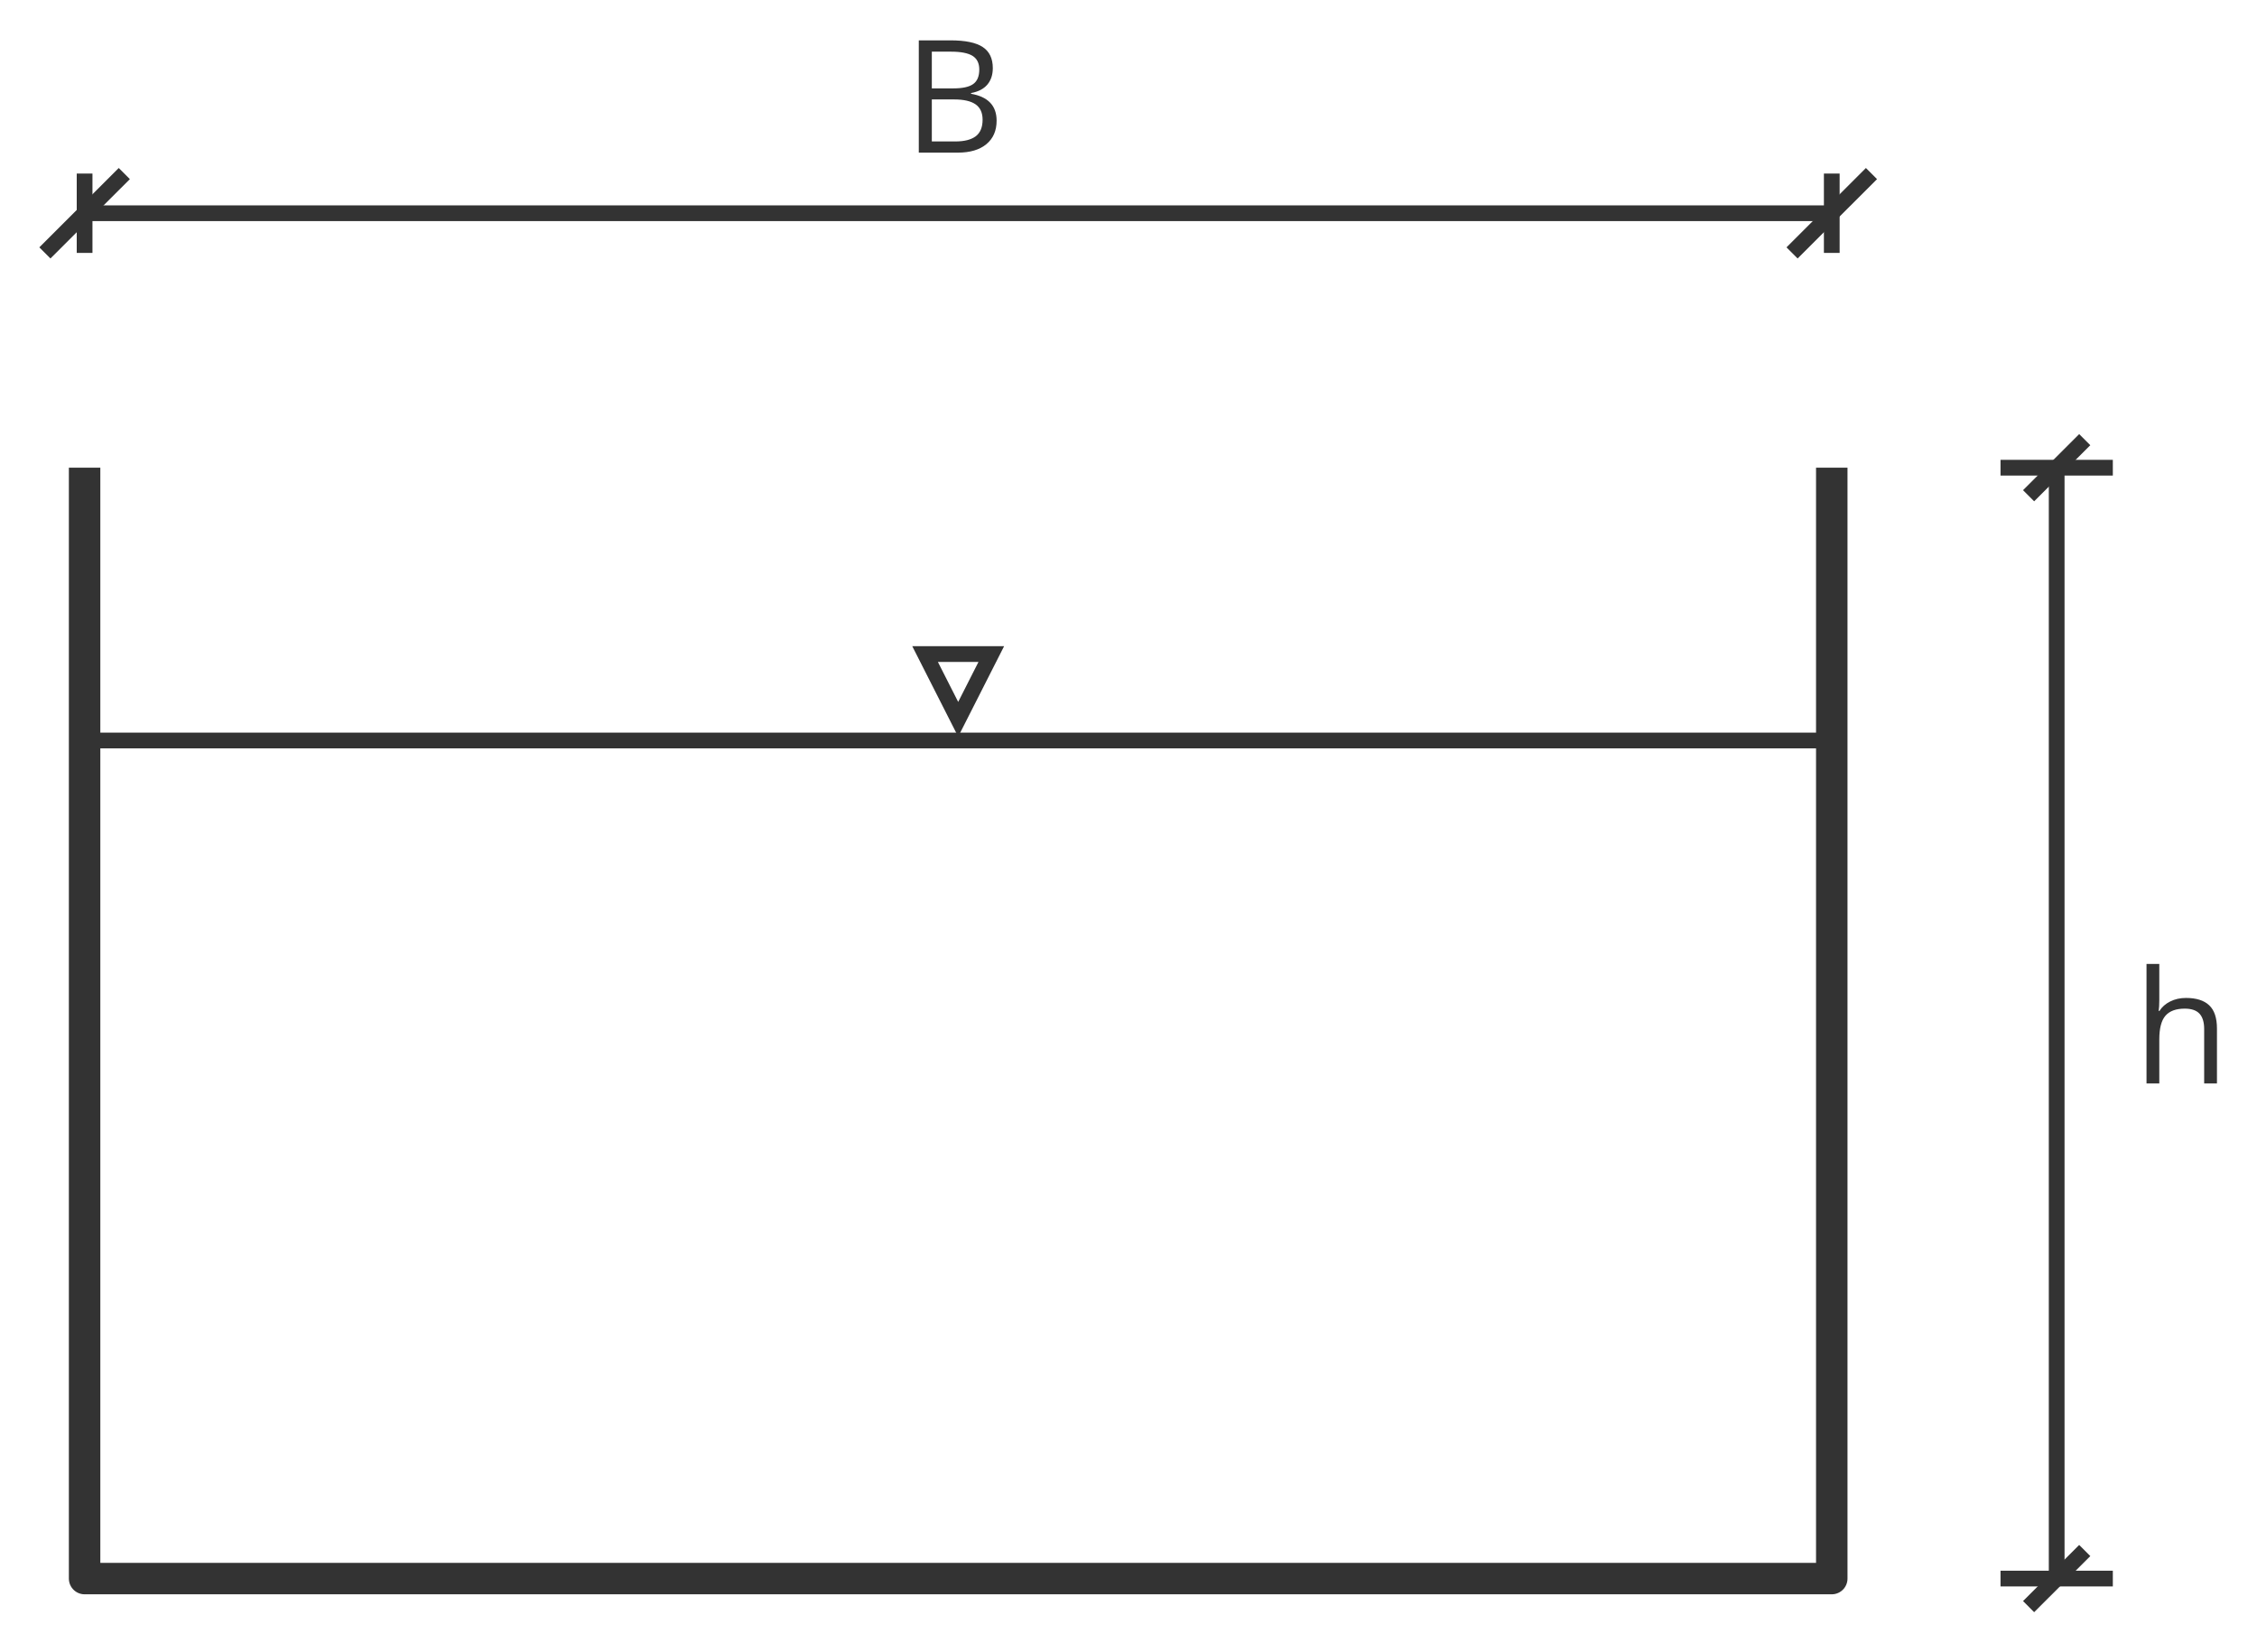
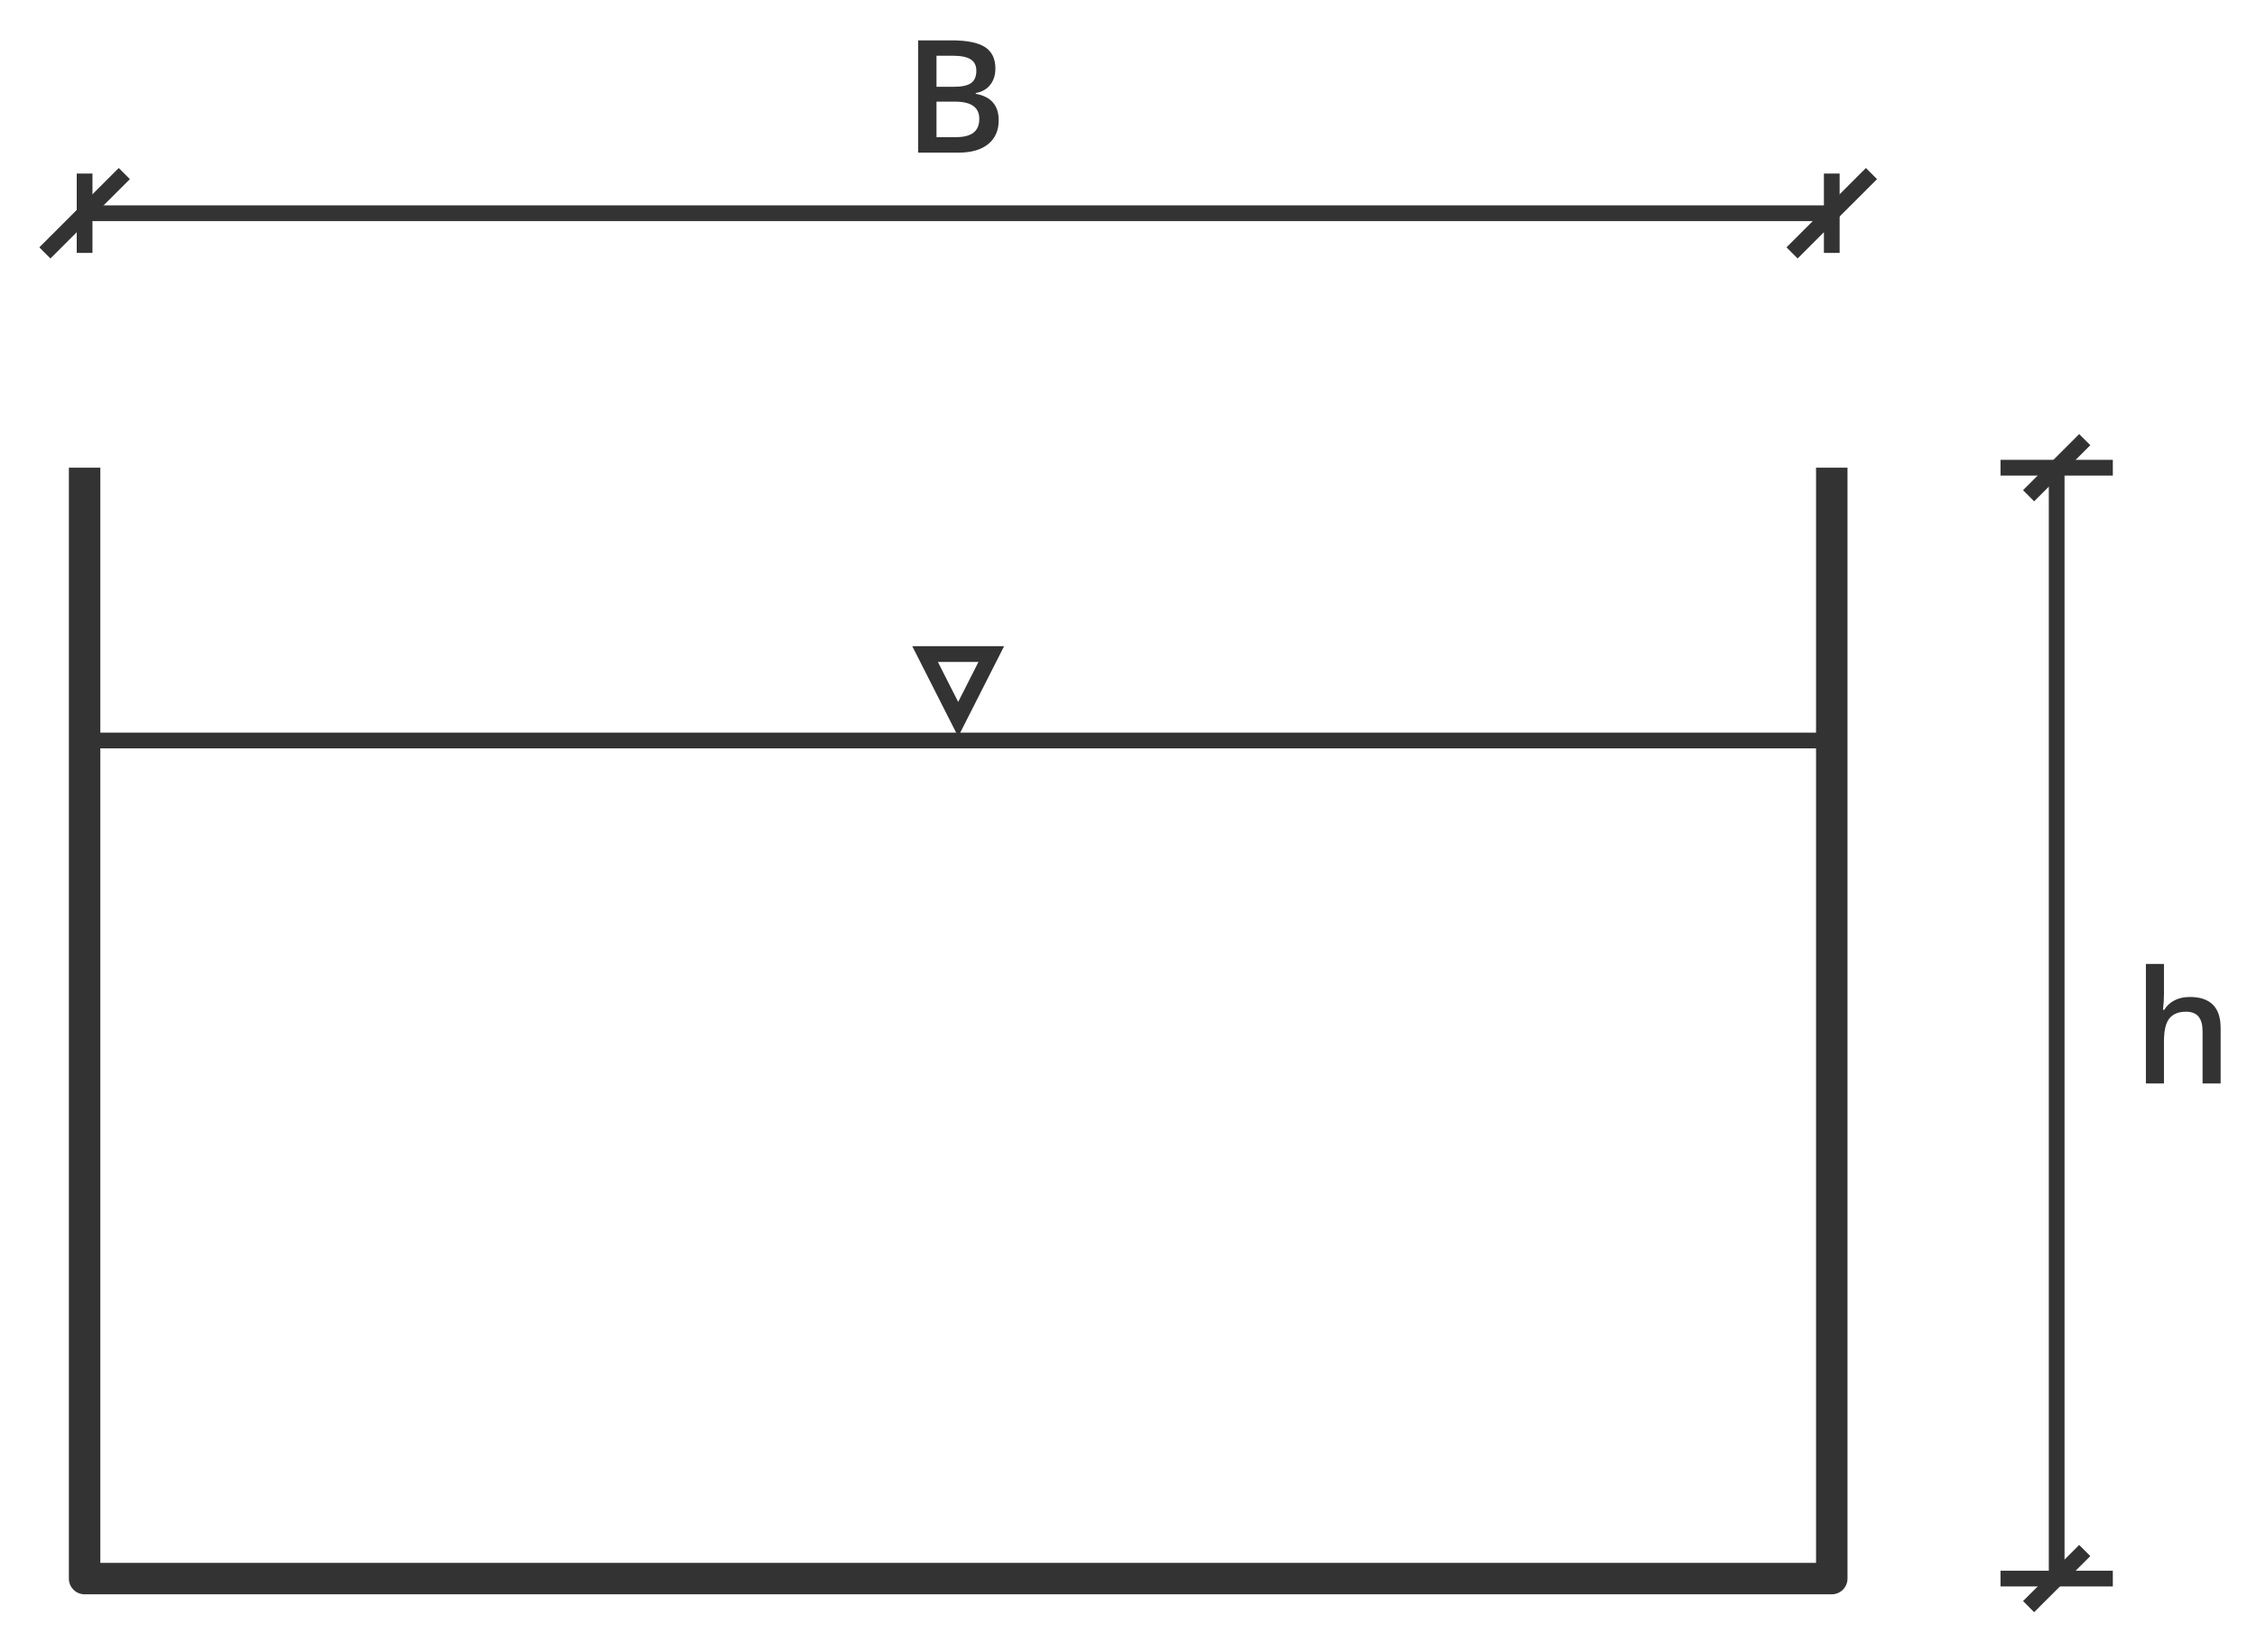
<svg xmlns="http://www.w3.org/2000/svg" width="286.971" height="210" viewBox="0 0 286.971 210" id="svg2" version="1.1">
  <defs id="defs4" />
  <g id="layer1" transform="translate(-84.29261,-355.1402)">
    <path style="color:#000000;display:inline;overflow:visible;visibility:visible;fill:none;fill-rule:evenodd;stroke:#333333;stroke-width:4;stroke-linecap:butt;stroke-linejoin:round;stroke-miterlimit:4;stroke-dasharray:none;stroke-dashoffset:0;stroke-opacity:1;marker:none;marker-start:none;marker-mid:none;marker-end:none;enable-background:accumulate" d="m 95.049,414.611 0,141.255 222.148,0 0,-141.255" id="path4153" />
    <path style="color:#000000;display:inline;overflow:visible;visibility:visible;fill:none;fill-rule:evenodd;stroke:#333333;stroke-width:2;stroke-linecap:butt;stroke-linejoin:miter;stroke-miterlimit:4;stroke-dasharray:none;stroke-dashoffset:0;stroke-opacity:1;marker:none;marker-start:none;marker-mid:none;marker-end:none;enable-background:accumulate" d="m 95.049,382.254 222.148,0" id="path4155" />
    <path style="color:#000000;display:inline;overflow:visible;visibility:visible;fill:none;fill-rule:evenodd;stroke:#333333;stroke-width:2;stroke-linecap:butt;stroke-linejoin:miter;stroke-miterlimit:4;stroke-dasharray:none;stroke-dashoffset:0;stroke-opacity:1;marker:none;marker-start:none;marker-mid:none;marker-end:none;enable-background:accumulate" d="m 345.793,414.611 0,141.255" id="path4157" />
    <path style="color:#000000;display:inline;overflow:visible;visibility:visible;fill:none;fill-rule:evenodd;stroke:#333333;stroke-width:2;stroke-linecap:butt;stroke-linejoin:miter;stroke-miterlimit:4;stroke-dasharray:none;stroke-dashoffset:0;stroke-opacity:1;marker:none;marker-start:none;marker-mid:none;marker-end:none;enable-background:accumulate" d="m 95.049,387.299 0,-10.09" id="path4159" />
    <path style="color:#000000;display:inline;overflow:visible;visibility:visible;fill:none;fill-rule:evenodd;stroke:#333333;stroke-width:2;stroke-linecap:butt;stroke-linejoin:miter;stroke-miterlimit:4;stroke-dasharray:none;stroke-dashoffset:0;stroke-opacity:1;marker:none;marker-start:none;marker-mid:none;marker-end:none;enable-background:accumulate" d="M 100.098,377.21 90,387.299" id="path4161" />
    <path id="path4181" d="m 317.197,387.299 0,-10.09" style="color:#000000;display:inline;overflow:visible;visibility:visible;fill:none;fill-rule:evenodd;stroke:#333333;stroke-width:2;stroke-linecap:butt;stroke-linejoin:miter;stroke-miterlimit:4;stroke-dasharray:none;stroke-dashoffset:0;stroke-opacity:1;marker:none;marker-start:none;marker-mid:none;marker-end:none;enable-background:accumulate" />
    <path id="path4183" d="m 322.246,377.21 -10.098,10.09" style="color:#000000;display:inline;overflow:visible;visibility:visible;fill:none;fill-rule:evenodd;stroke:#333333;stroke-width:2;stroke-linecap:butt;stroke-linejoin:miter;stroke-miterlimit:4;stroke-dasharray:none;stroke-dashoffset:0;stroke-opacity:1;marker:none;marker-start:none;marker-mid:none;marker-end:none;enable-background:accumulate" />
    <text xml:space="preserve" style="color:#000000;font-style:normal;font-variant:normal;font-weight:normal;font-stretch:normal;font-size:15.14px;line-height:127%;font-family:'Droid Sans';-inkscape-font-specification:'Droid Sans';text-indent:0;text-align:start;text-decoration:none;text-decoration-line:none;text-decoration-style:solid;text-decoration-color:#000000;letter-spacing:0px;word-spacing:0px;text-transform:none;direction:ltr;block-progression:tb;writing-mode:lr-tb;baseline-shift:baseline;text-anchor:start;white-space:normal;clip-rule:nonzero;display:inline;overflow:visible;visibility:visible;opacity:1;isolation:auto;mix-blend-mode:normal;color-interpolation:sRGB;color-interpolation-filters:linearRGB;solid-color:#000000;solid-opacity:1;fill:#333333;fill-opacity:1;fill-rule:nonzero;stroke:none;stroke-width:1px;stroke-linecap:butt;stroke-linejoin:miter;stroke-miterlimit:4;stroke-dasharray:none;stroke-dashoffset:0;stroke-opacity:1;color-rendering:auto;image-rendering:auto;shape-rendering:auto;text-rendering:auto;enable-background:accumulate" x="199.068" y="374.693" id="text4189" transform="scale(1.000395,0.9996052)">
-       <tspan id="tspan4191" x="199.068" y="374.693" style="font-style:normal;font-variant:normal;font-weight:normal;font-stretch:normal;font-size:20px;font-family:'Open Sans';-inkscape-font-specification:'Open Sans';fill:#333333;fill-opacity:1;stroke:none;stroke-opacity:1">B</tspan>
+       <tspan id="tspan4191" x="199.068" y="374.693" style="font-style:normal;font-variant:normal;font-weight:600;font-stretch:normal;font-size:20px;font-family:'Open Sans';-inkscape-font-specification:'Open Sans Semi-Bold';fill:#333333;fill-opacity:1;stroke:none;stroke-opacity:1">B</tspan>
    </text>
    <path style="color:#000000;display:inline;overflow:visible;visibility:visible;fill:none;fill-rule:evenodd;stroke:#333333;stroke-width:2;stroke-linecap:butt;stroke-linejoin:miter;stroke-miterlimit:4;stroke-dasharray:none;stroke-dashoffset:0;stroke-opacity:1;marker:none;marker-start:none;marker-mid:none;marker-end:none;enable-background:accumulate" d="m 342.222,418.178 7.14,-7.134" id="path4205" />
    <path style="color:#000000;display:inline;overflow:visible;visibility:visible;fill:none;fill-rule:evenodd;stroke:#333333;stroke-width:2;stroke-linecap:butt;stroke-linejoin:miter;stroke-miterlimit:4;stroke-dasharray:none;stroke-dashoffset:0;stroke-opacity:1;marker:none;marker-start:none;marker-mid:none;marker-end:none;enable-background:accumulate" d="m 352.933,414.611 -14.28,0" id="path4207" />
    <path id="path4215" d="m 342.222,559.433 7.14,-7.134" style="color:#000000;display:inline;overflow:visible;visibility:visible;fill:none;fill-rule:evenodd;stroke:#333333;stroke-width:2;stroke-linecap:butt;stroke-linejoin:miter;stroke-miterlimit:4;stroke-dasharray:none;stroke-dashoffset:0;stroke-opacity:1;marker:none;marker-start:none;marker-mid:none;marker-end:none;enable-background:accumulate" />
    <path id="path4217" d="m 352.933,555.866 -14.28,0" style="color:#000000;display:inline;overflow:visible;visibility:visible;fill:none;fill-rule:evenodd;stroke:#333333;stroke-width:2;stroke-linecap:butt;stroke-linejoin:miter;stroke-miterlimit:4;stroke-dasharray:none;stroke-dashoffset:0;stroke-opacity:1;marker:none;marker-start:none;marker-mid:none;marker-end:none;enable-background:accumulate" />
    <text id="text4227" y="493.099" x="355.355" style="color:#000000;font-style:normal;font-variant:normal;font-weight:normal;font-stretch:normal;font-size:15.14px;line-height:127%;font-family:'Droid Sans';-inkscape-font-specification:'Droid Sans';text-indent:0;text-align:start;text-decoration:none;text-decoration-line:none;text-decoration-style:solid;text-decoration-color:#000000;letter-spacing:0px;word-spacing:0px;text-transform:none;direction:ltr;block-progression:tb;writing-mode:lr-tb;baseline-shift:baseline;text-anchor:start;white-space:normal;clip-rule:nonzero;display:inline;overflow:visible;visibility:visible;opacity:1;isolation:auto;mix-blend-mode:normal;color-interpolation:sRGB;color-interpolation-filters:linearRGB;solid-color:#000000;solid-opacity:1;fill:#333333;fill-opacity:1;fill-rule:nonzero;stroke:none;stroke-width:1px;stroke-linecap:butt;stroke-linejoin:miter;stroke-miterlimit:4;stroke-dasharray:none;stroke-dashoffset:0;stroke-opacity:1;color-rendering:auto;image-rendering:auto;shape-rendering:auto;text-rendering:auto;enable-background:accumulate" xml:space="preserve" transform="scale(1.000395,0.9996052)">
-       <tspan style="font-style:normal;font-variant:normal;font-weight:normal;font-stretch:normal;font-size:20px;font-family:'Open Sans';-inkscape-font-specification:'Open Sans';fill:#333333;fill-opacity:1;stroke:none;stroke-opacity:1" y="493.099" x="355.355" id="tspan4229">h</tspan>
+       <tspan style="font-style:normal;font-variant:normal;font-weight:600;font-stretch:normal;font-size:20px;font-family:'Open Sans';-inkscape-font-specification:'Open Sans Semi-Bold';fill:#333333;fill-opacity:1;stroke:none;stroke-opacity:1" y="493.099" x="355.355" id="tspan4229">h</tspan>
    </text>
    <path style="color:#000000;display:inline;overflow:visible;visibility:visible;fill:none;fill-rule:evenodd;stroke:#333333;stroke-width:2;stroke-linecap:butt;stroke-linejoin:miter;stroke-miterlimit:4;stroke-dasharray:none;stroke-dashoffset:0;stroke-opacity:1;marker:none;marker-start:none;marker-mid:none;marker-end:none;enable-background:accumulate" d="m 96.255,449.299 221.02,0" id="path5099" />
    <path style="color:#000000;display:inline;overflow:visible;visibility:visible;fill:none;fill-rule:evenodd;stroke:#333333;stroke-width:2;stroke-linecap:butt;stroke-linejoin:miter;stroke-miterlimit:4;stroke-dasharray:none;stroke-dashoffset:0;stroke-opacity:1;marker:none;marker-start:none;marker-mid:none;marker-end:none;enable-background:accumulate" d="m 201.913,438.308 4.21,8.297 4.21,-8.297 z" id="path4981" />
  </g>
</svg>
